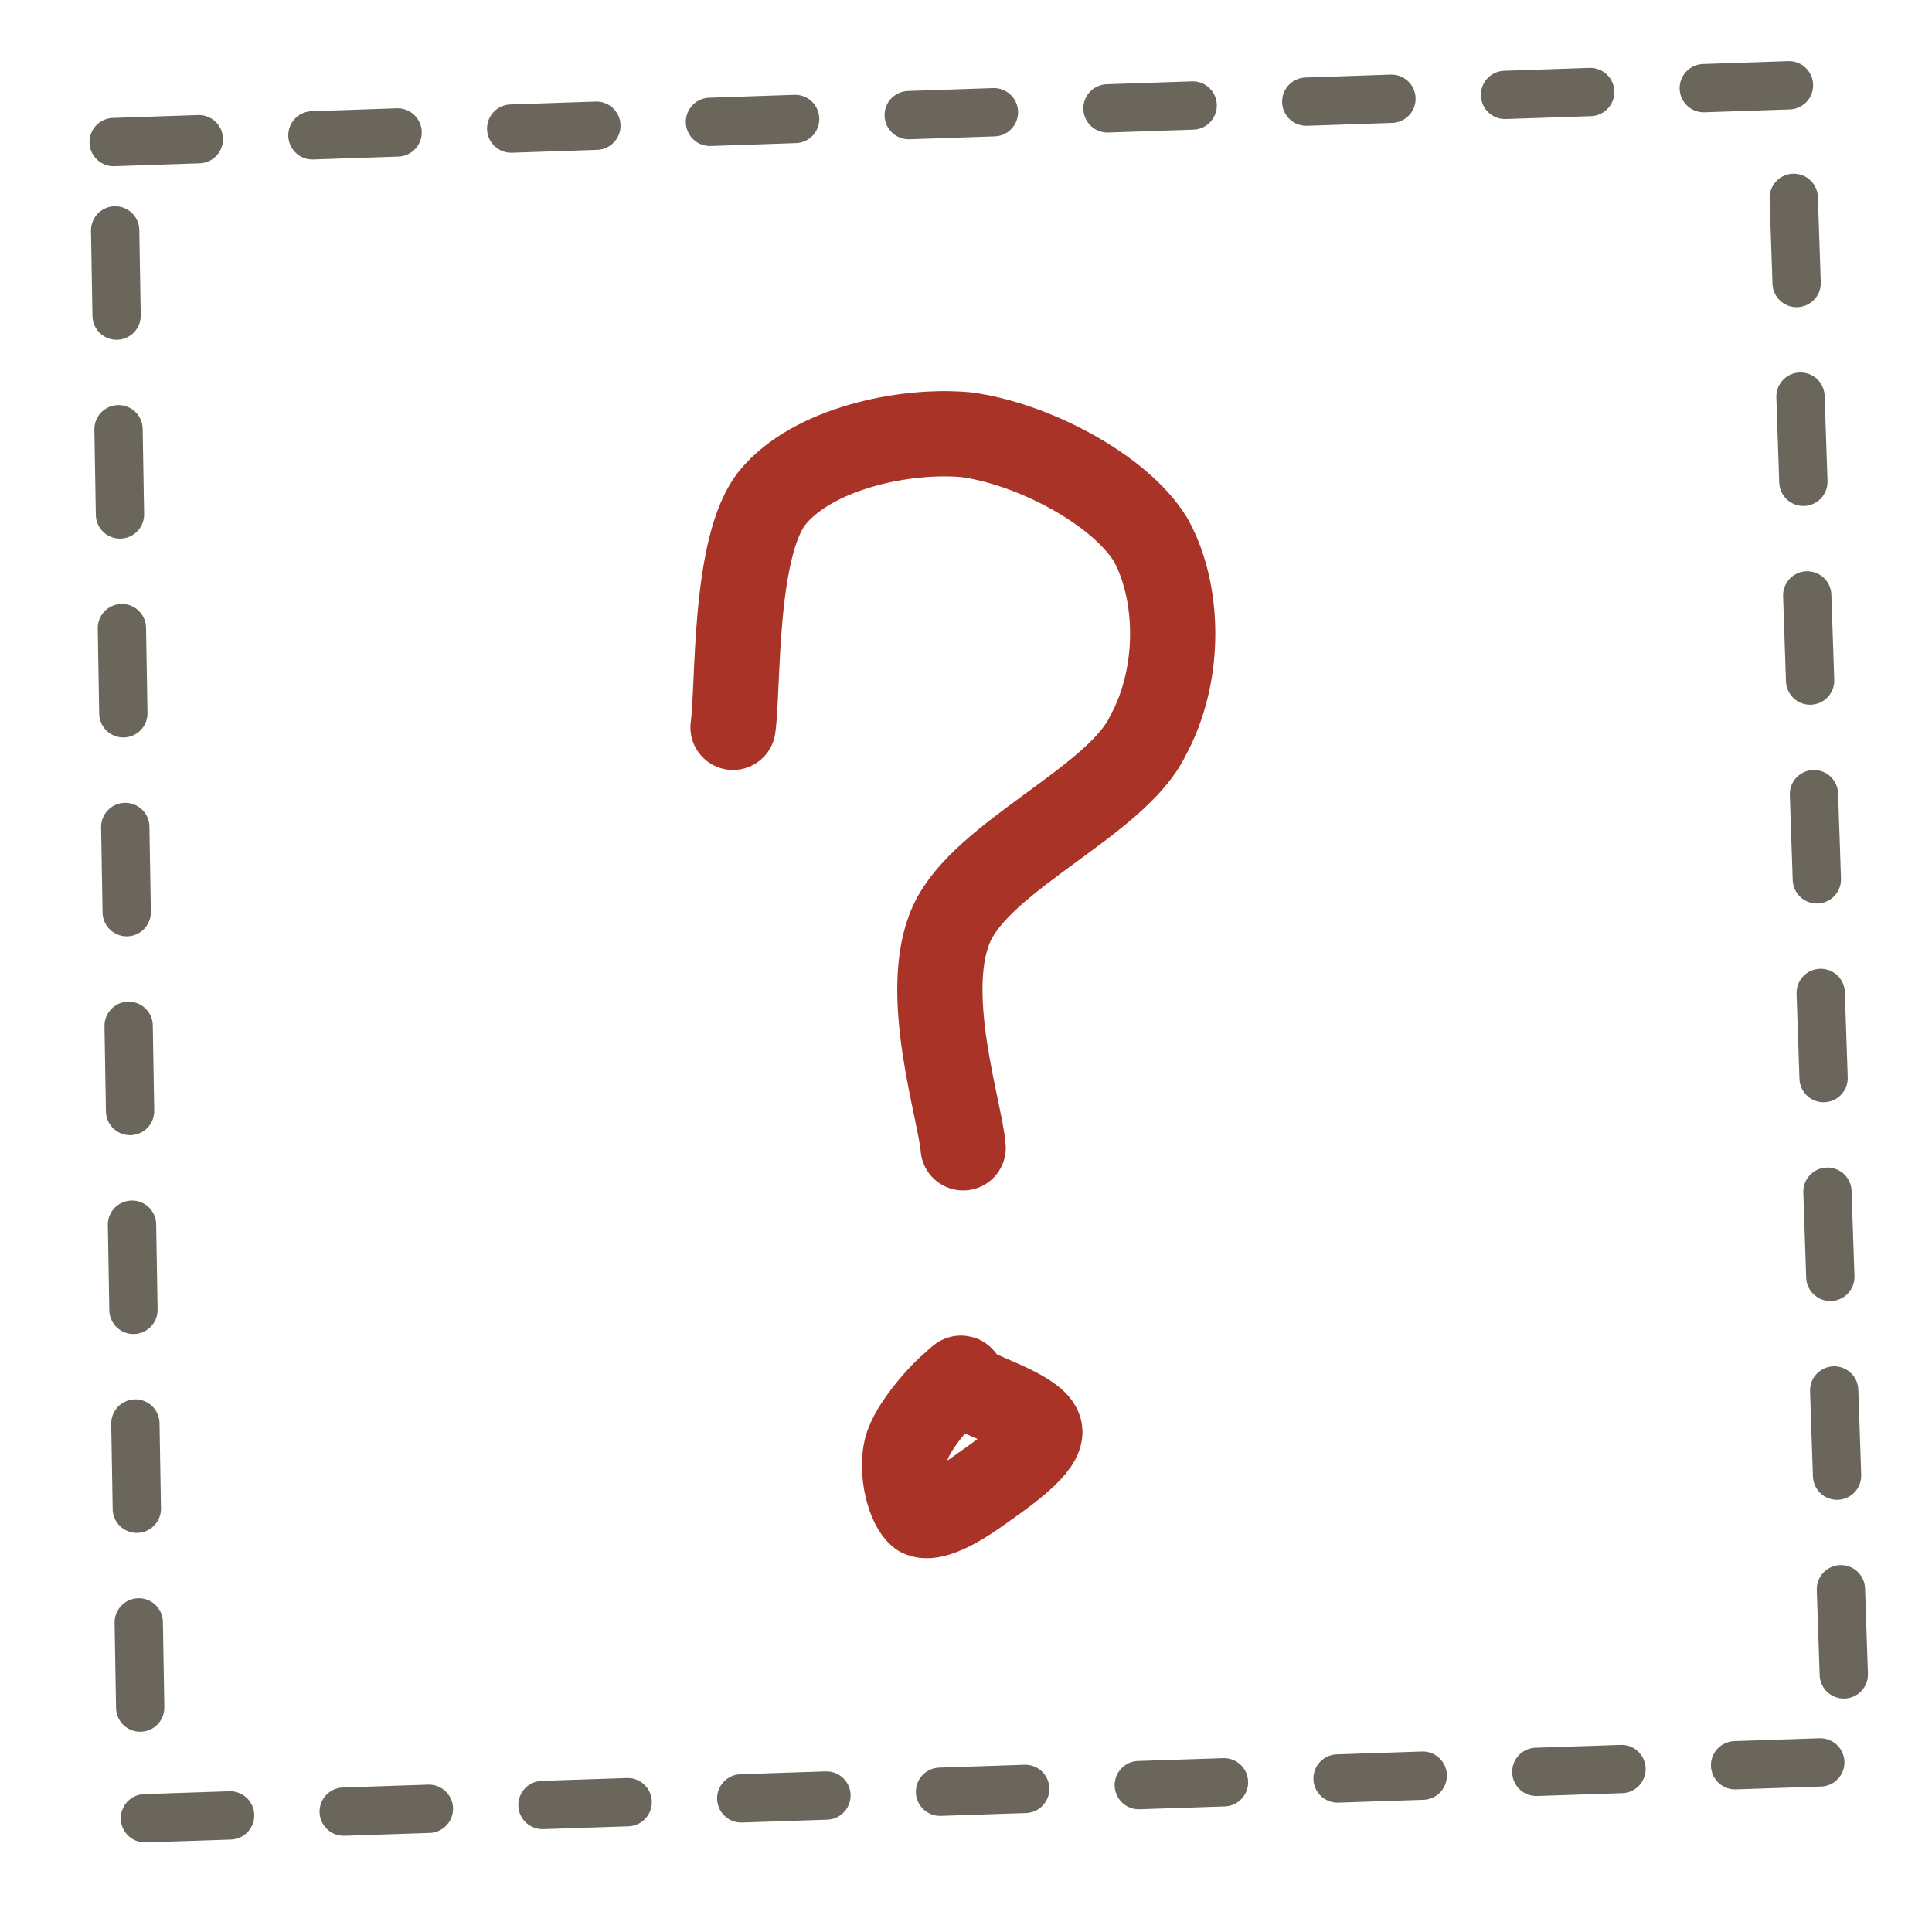
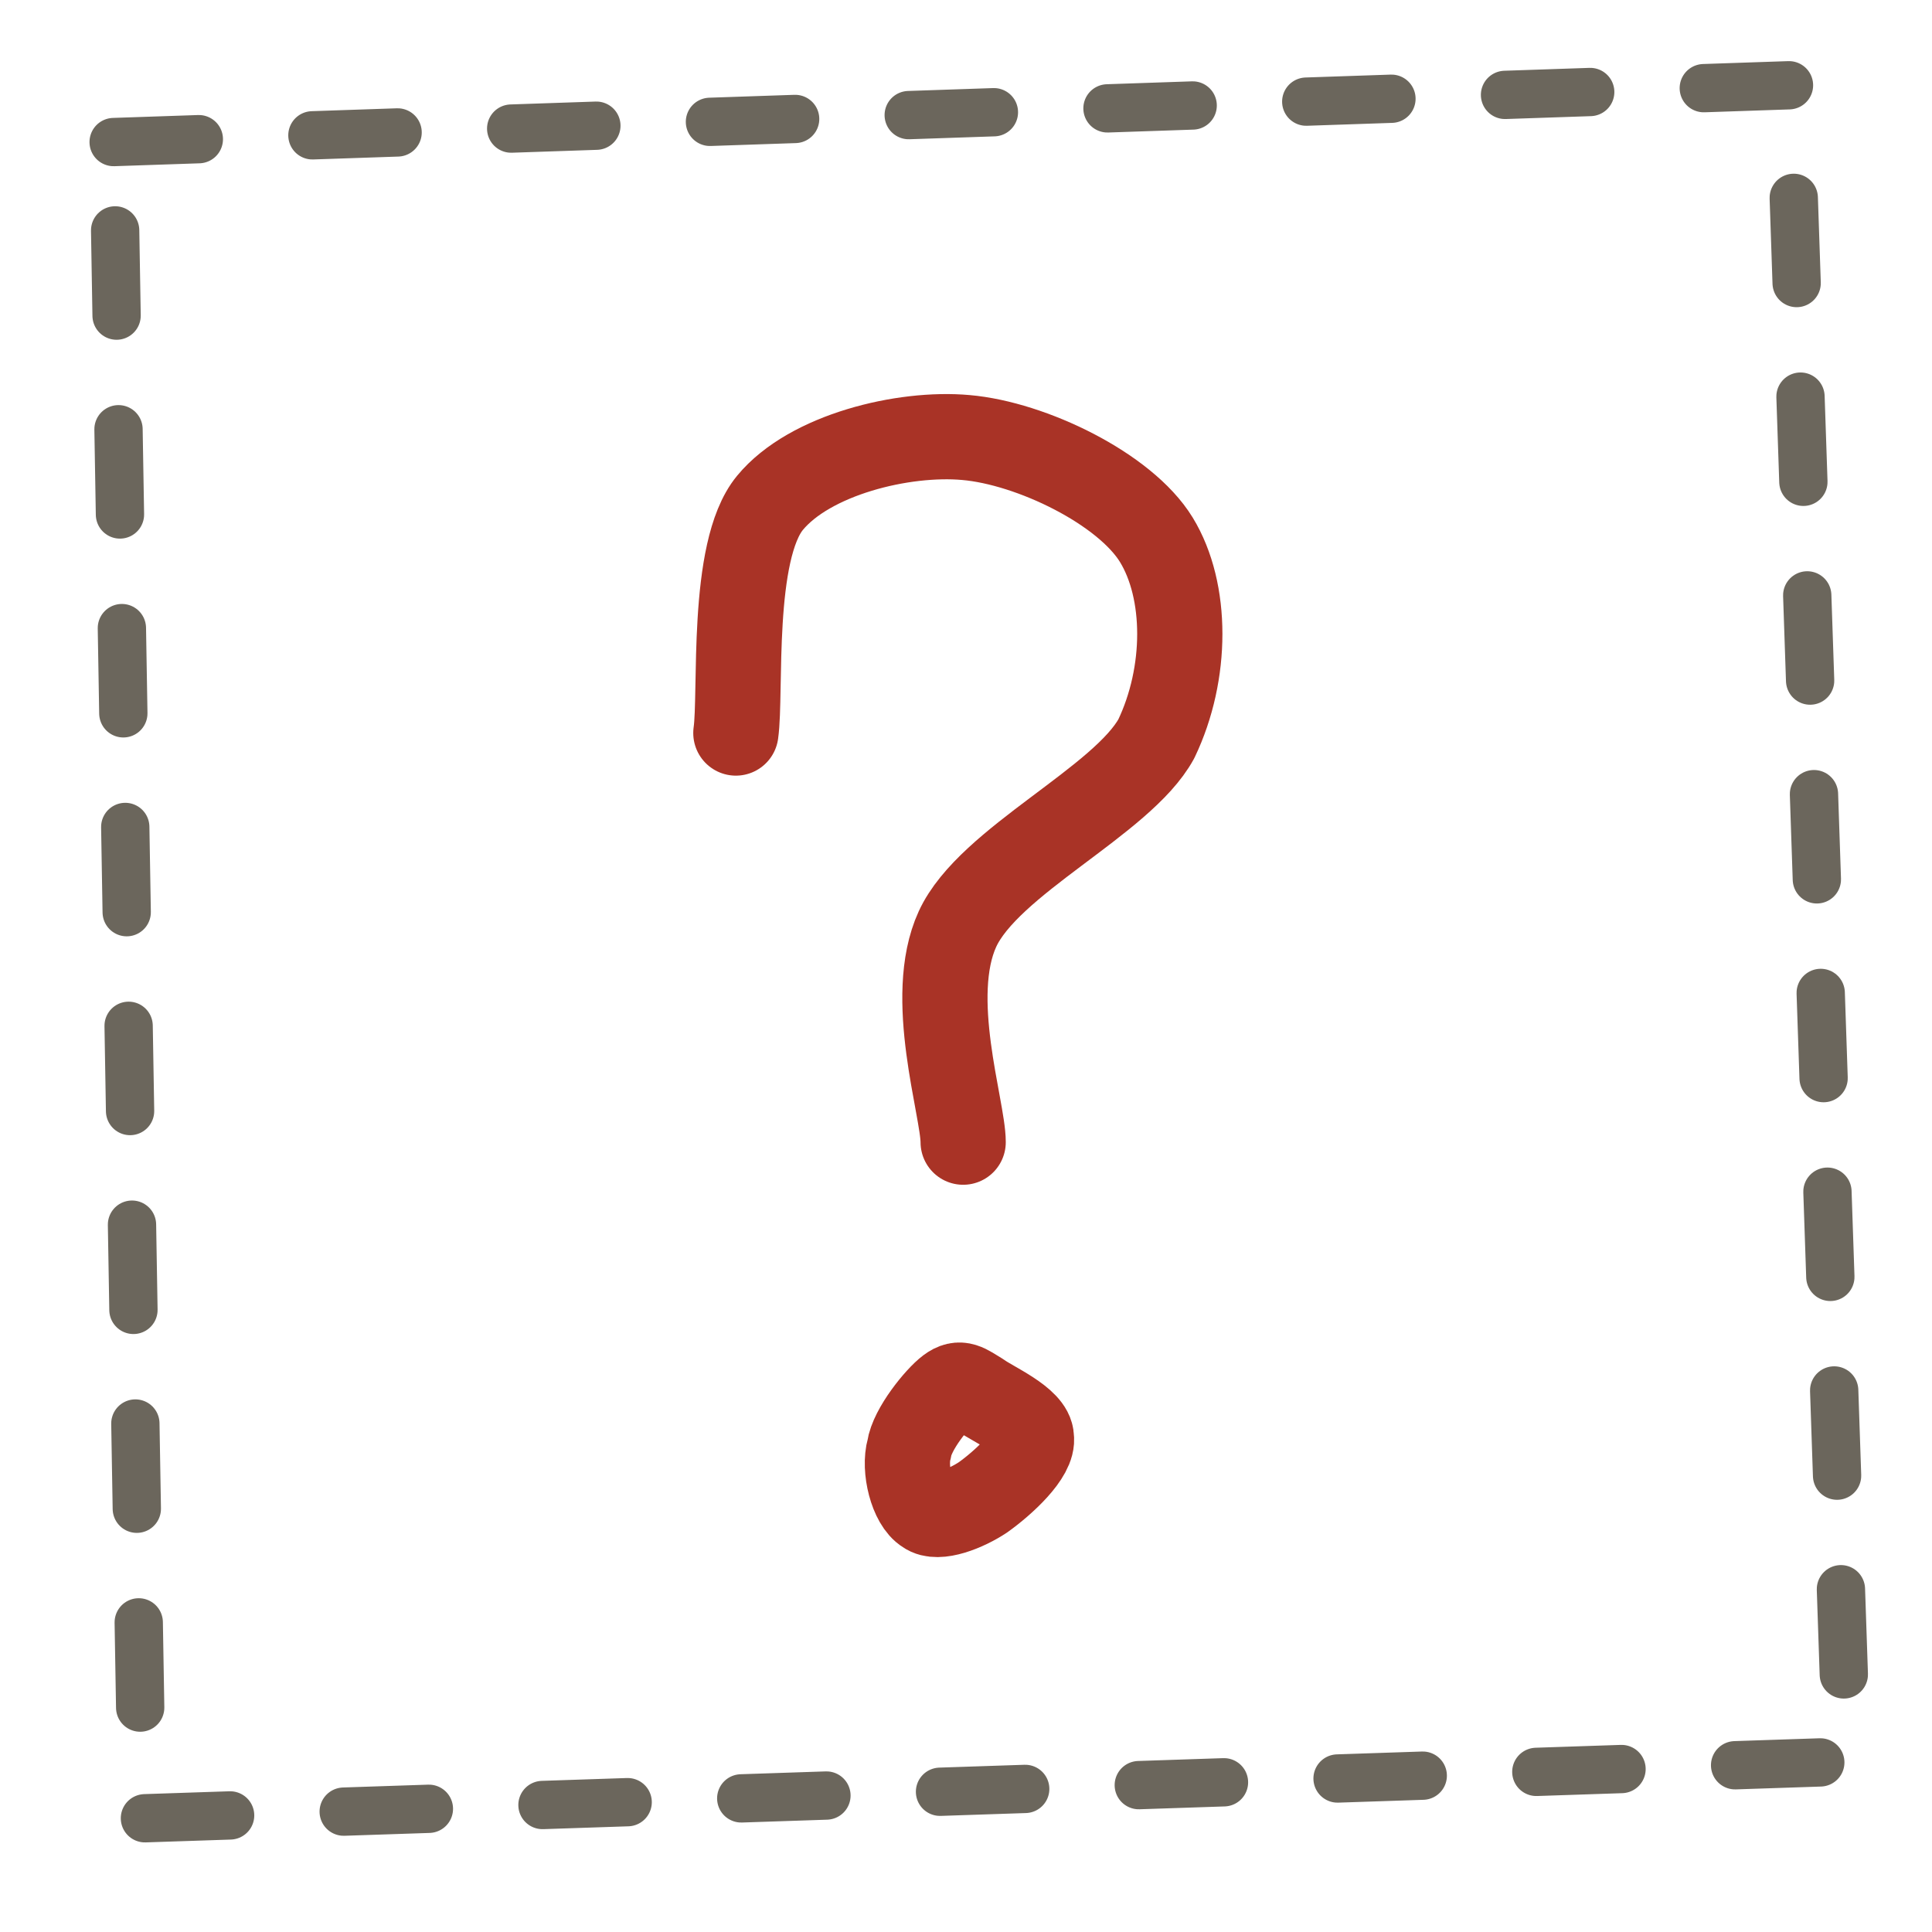
<svg xmlns="http://www.w3.org/2000/svg" viewBox="0 0 68 68">
  <style>.ln{fill:none;stroke:#3b3a38;stroke-width:1.7;stroke-linecap:round;stroke-linejoin:round}.th{fill:none;stroke:#3b3a38;stroke-width:2.3;stroke-linecap:round}.dash{stroke-dasharray:3 4;stroke:#6b665c}.bf{fill:#3b3a38}.pk{fill:#e8a090;fill-opacity:.55;stroke:none}.rd{fill:#c9694f;fill-opacity:.7;stroke:#a93326;stroke-width:.8}.q{fill:none;stroke:#a93326;stroke-width:3;stroke-linecap:round;stroke-linejoin:round}.q2{fill:none;stroke:#8a7f68;stroke-width:3;stroke-linecap:round;stroke-linejoin:round}.bl{fill:none;stroke:#27427a;stroke-width:1.8;stroke-linecap:round;stroke-linejoin:round}</style>
  <path d="M4 5L63 3L65 62L5 64Z" class="ln dash" />
-   <path d="M25.8 25.6C26 24.2 25.8 19.2 27.2 17.5C28.6 15.8 31.8 15.1 34 15.3C36.3 15.6 39.4 17.2 40.5 19C41.5 20.8 41.6 23.7 40.4 25.9C39.3 28.2 34.6 30.1 33.5 32.5C32.4 34.9 33.8 39.1 33.9 40.4" class="q" />
-   <path d="M36.6 50.4C36.6 51 35.1 52 34.4 52.5C33.7 53 32.8 53.5 32.4 53.3C32 53 31.7 51.8 31.9 51C32.1 50.2 33.2 49 33.6 48.7C34 48.3 33.7 48.6 34.2 48.9C34.7 49.2 36.6 49.8 36.6 50.4Z" class="q" />
+   <path d="M25.9 25.8C26.1 24.4 25.7 19.4 27.1 17.7C28.5 16 31.8 15.2 34 15.4C36.3 15.6 39.6 17.2 40.7 19C41.8 20.8 41.8 23.7 40.7 26C39.5 28.2 34.8 30.3 33.7 32.7C32.6 35.1 33.9 39 33.9 40.2" class="q" />
+   <path d="M36.3 50.6C36.4 51.2 35.3 52.2 34.6 52.7C34 53.1 33 53.5 32.6 53.2C32.1 52.9 31.8 51.7 32 51C32.1 50.3 33 49.2 33.4 48.9C33.8 48.6 34 48.8 34.5 49.1C34.9 49.4 36.3 50 36.3 50.6Z" class="q" />
</svg>
